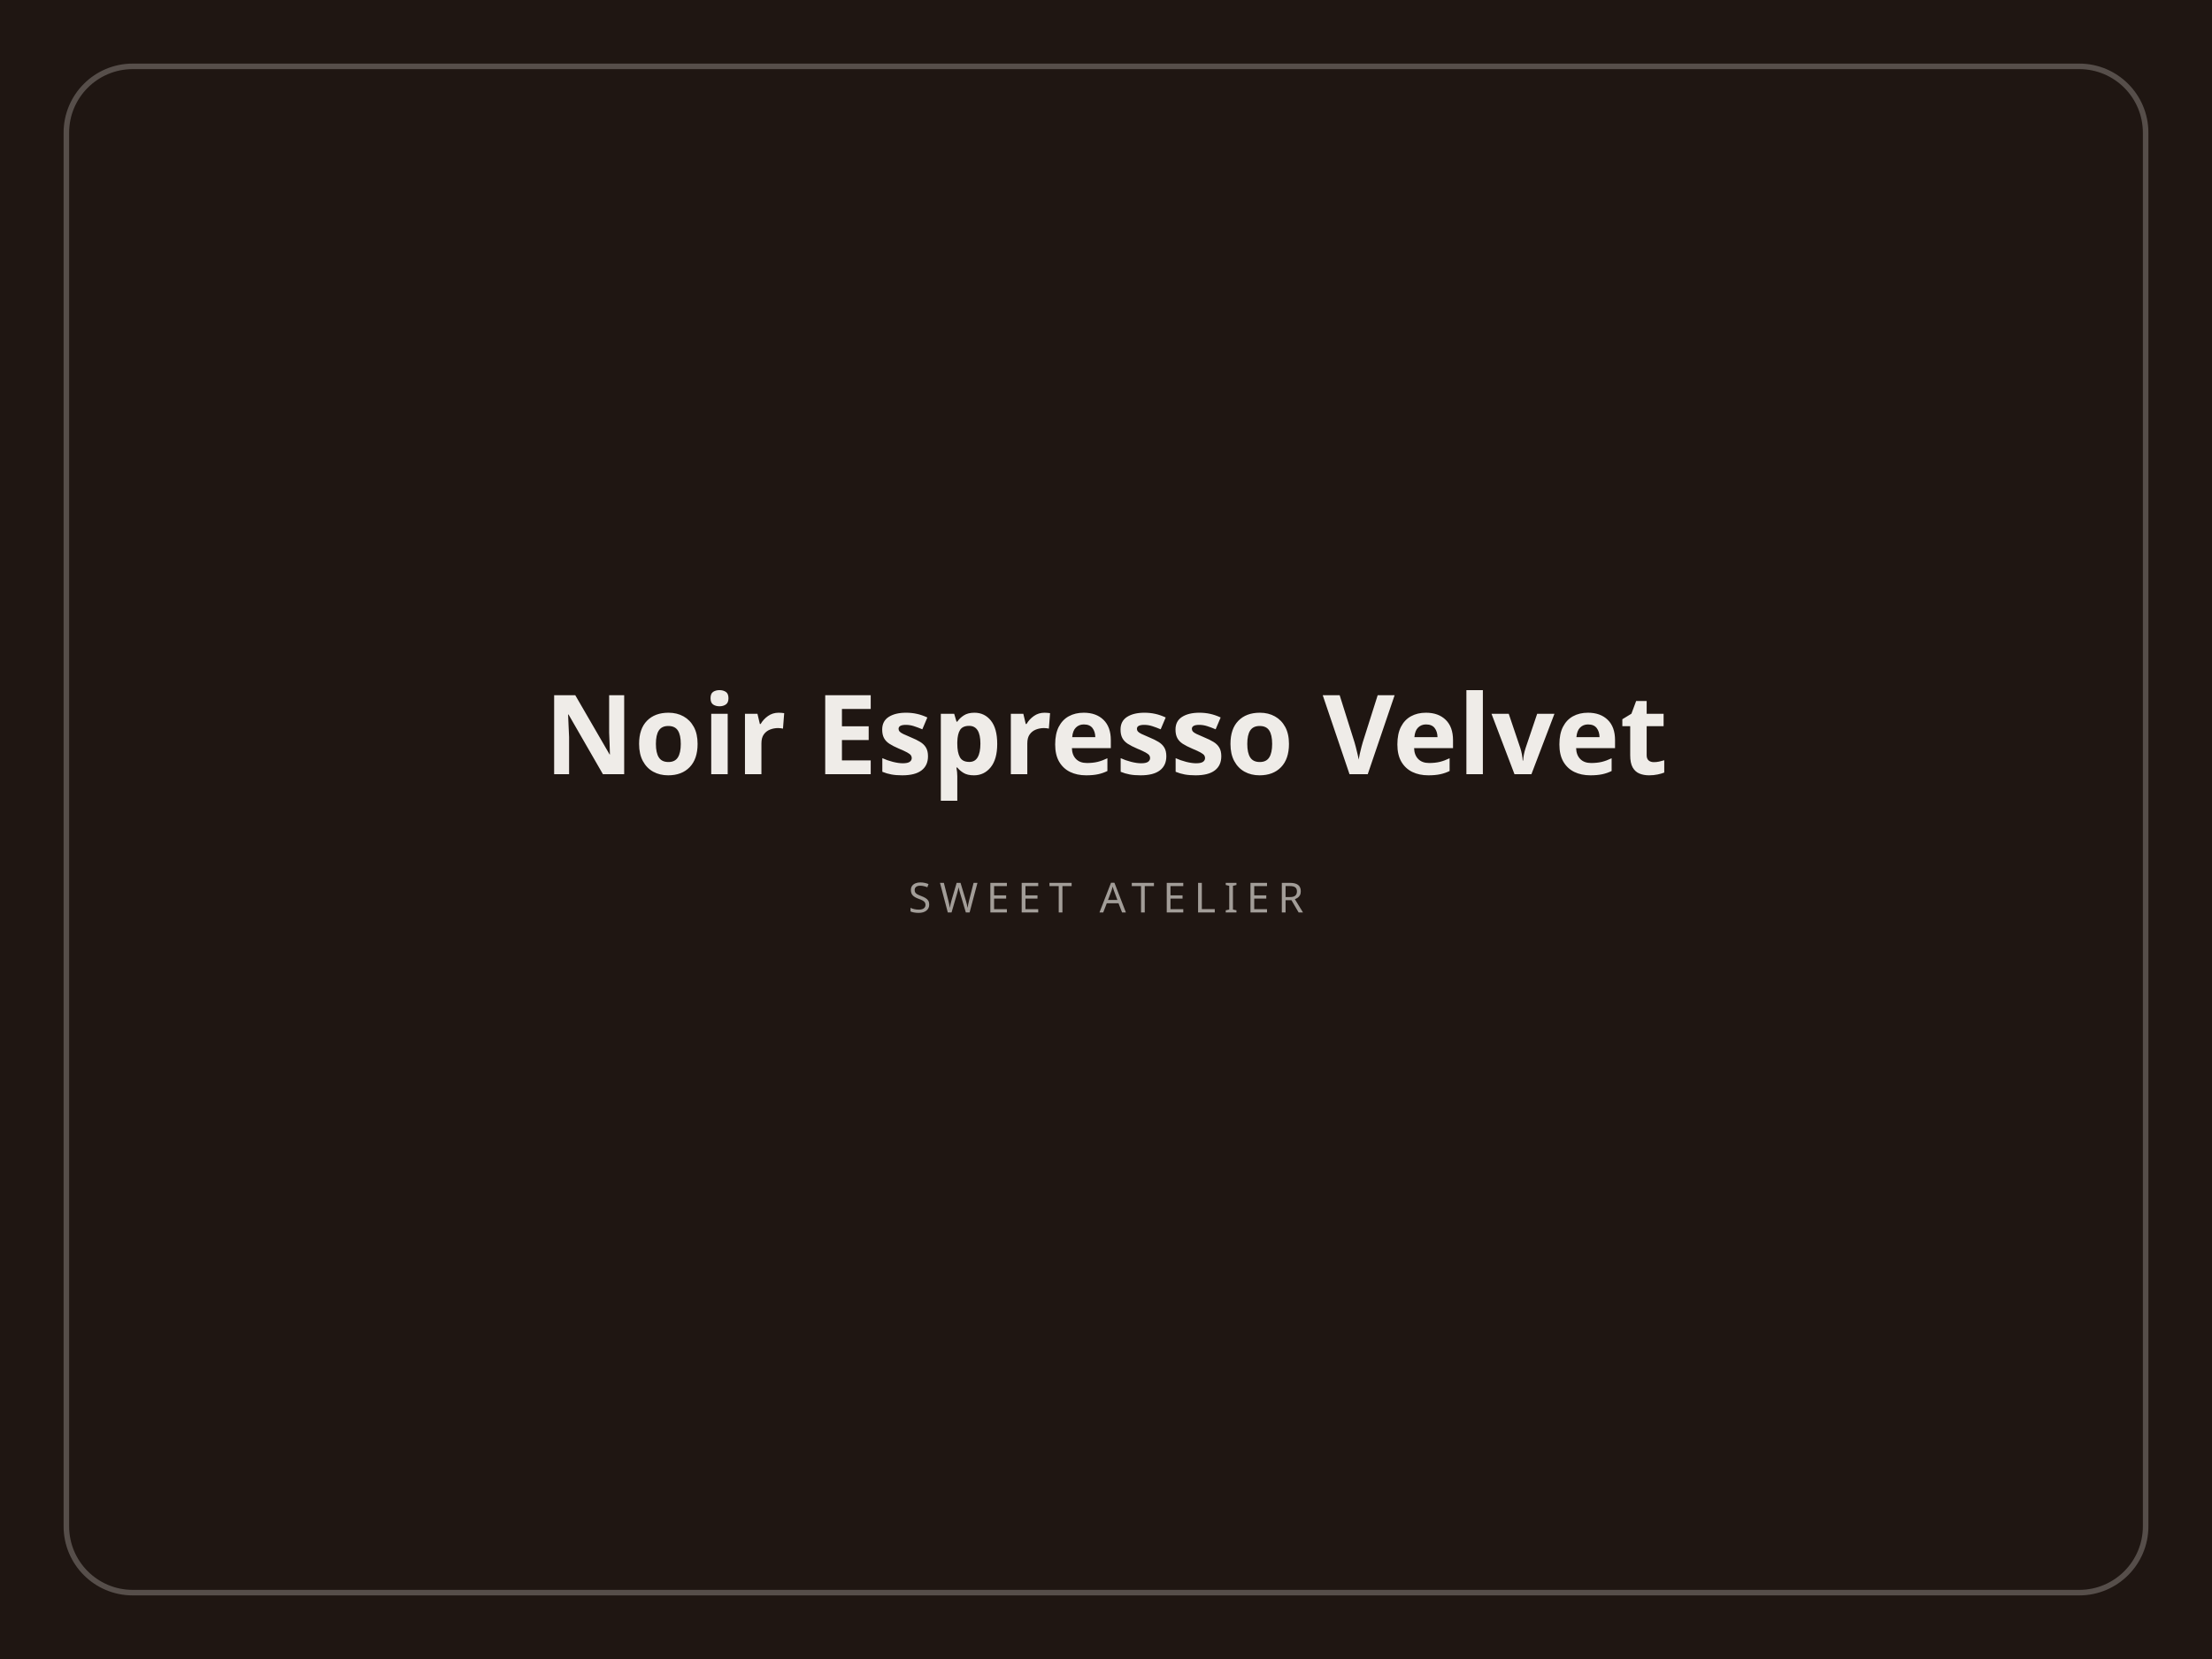
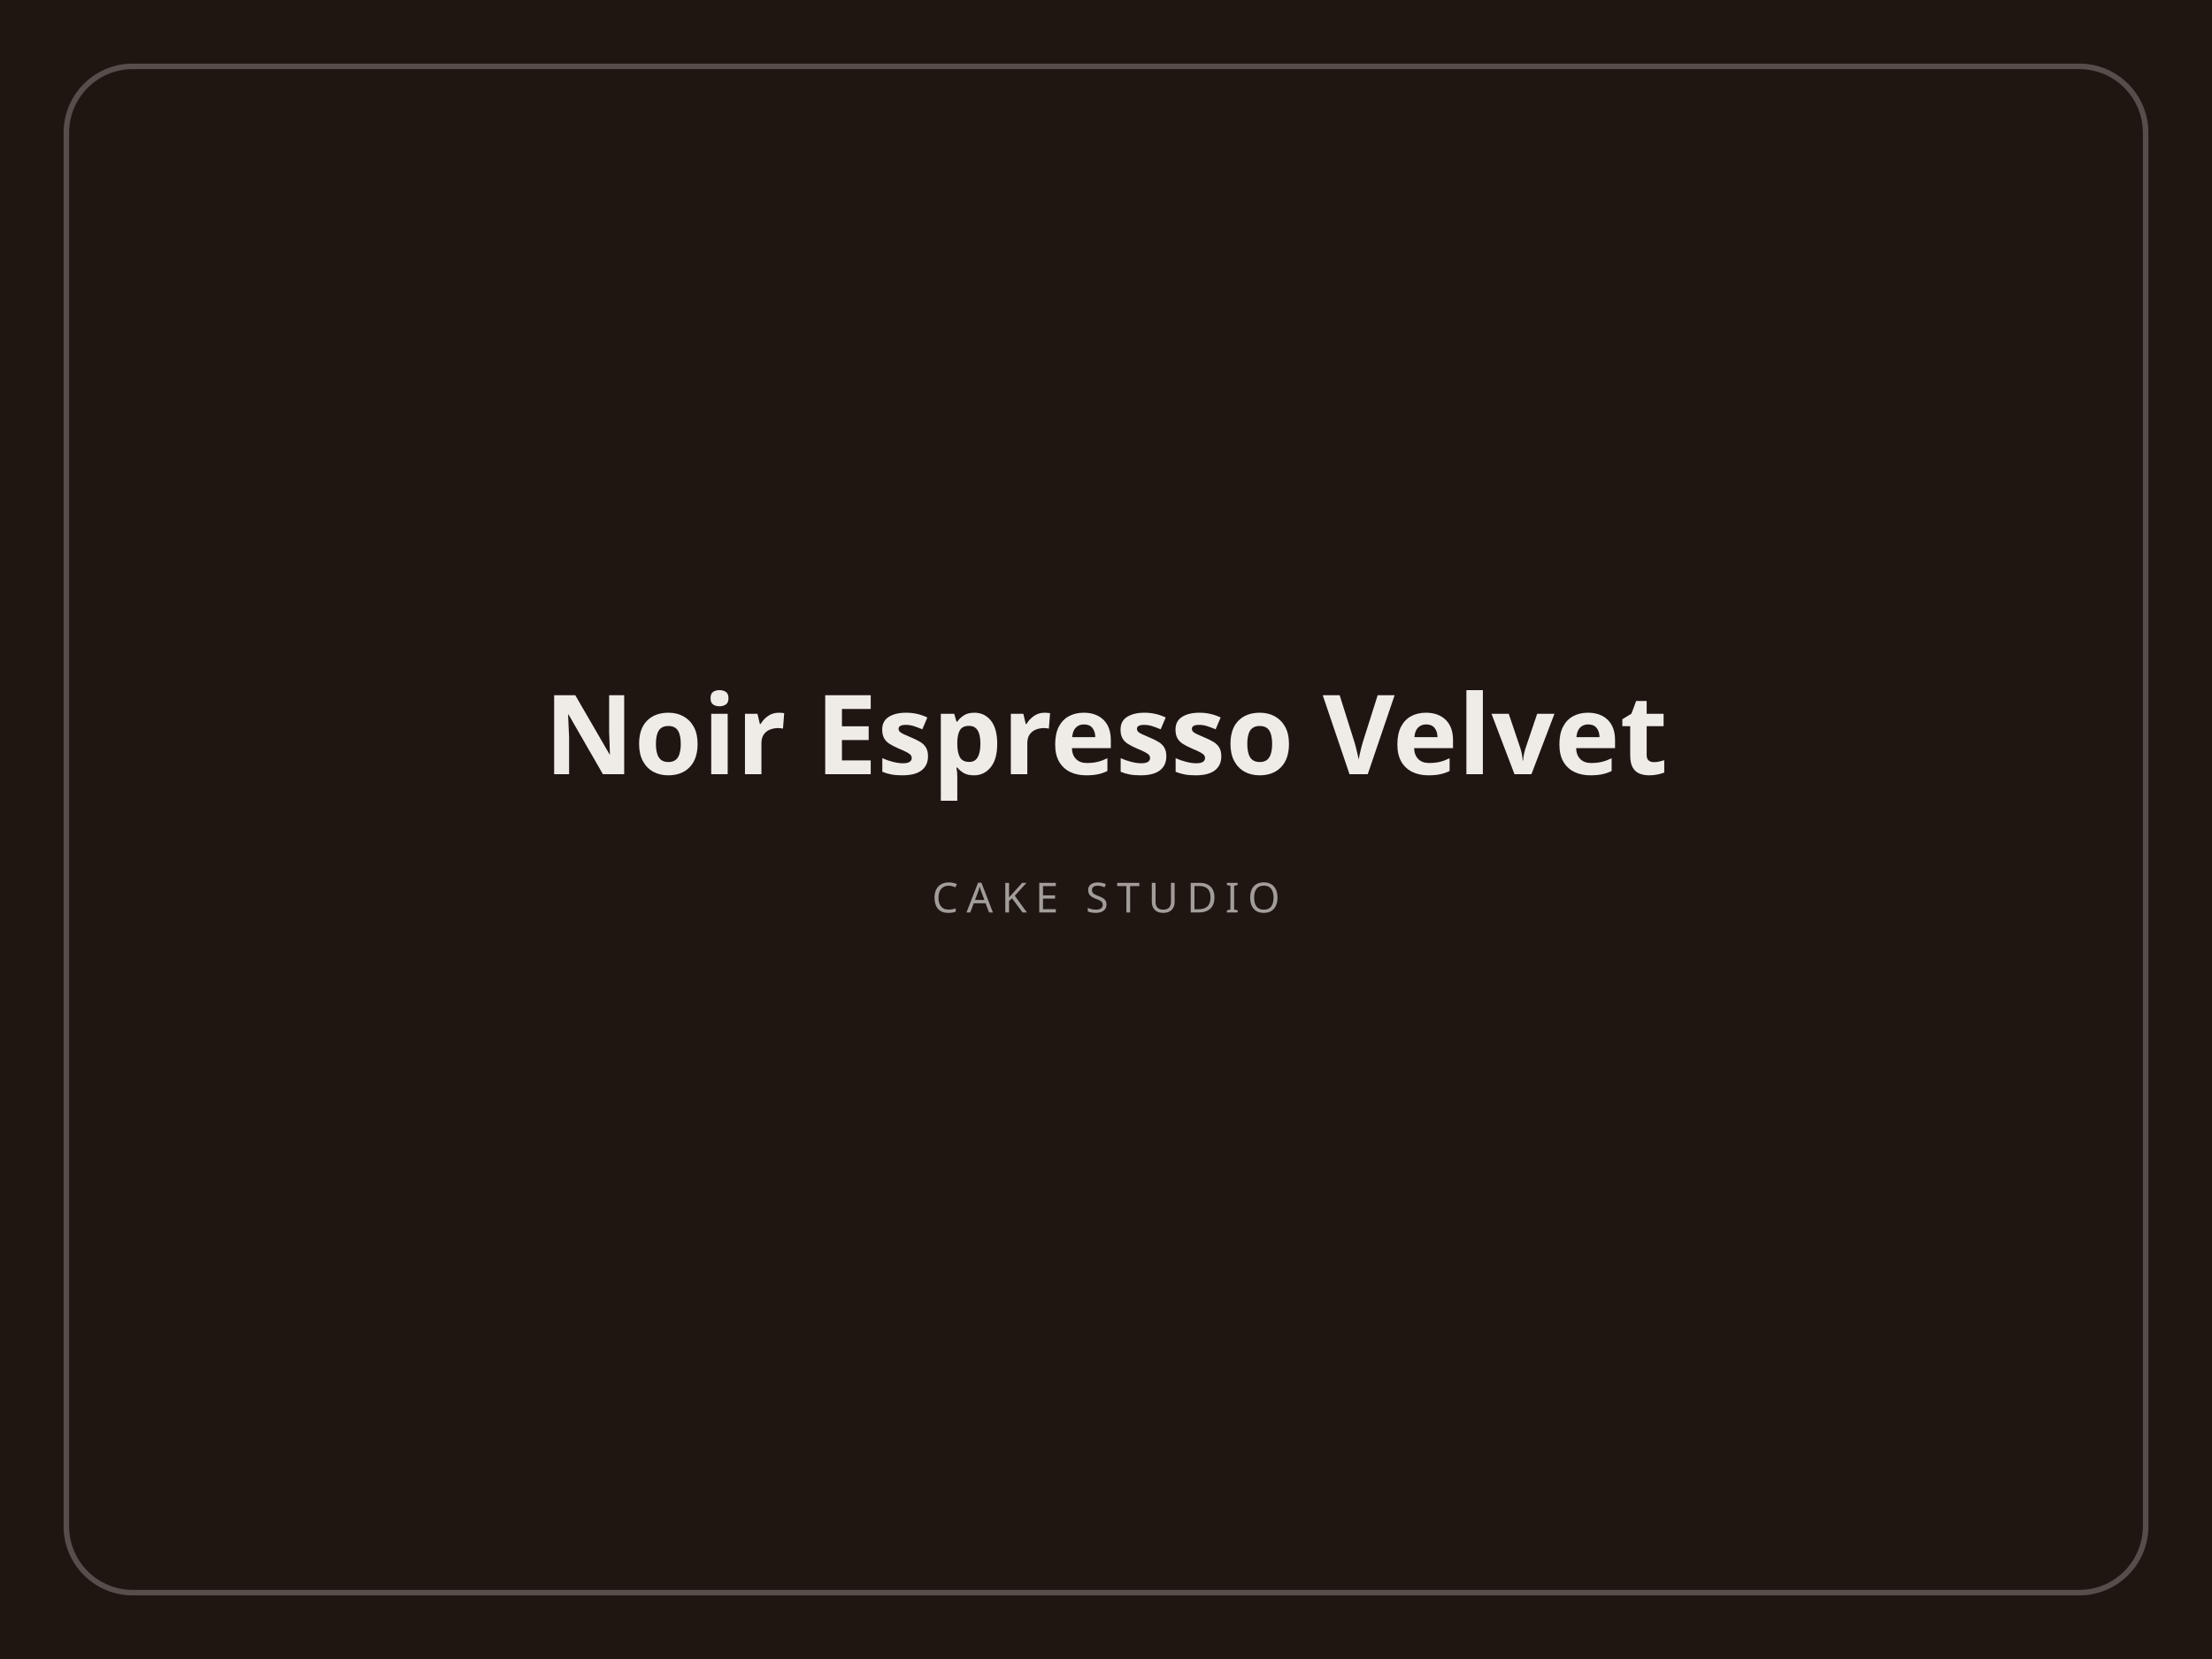
<svg xmlns="http://www.w3.org/2000/svg" viewBox="0 0 800 600" width="800" height="600">
  <rect width="800" height="600" fill="#1F1612" />
  <rect x="24" y="24" width="752" height="552" rx="24" fill="none" stroke="#FAF7F2" stroke-width="2" opacity="0.25" />
  <text x="400" y="280" text-anchor="middle" fill="#FAF7F2" font-family="'Outfit',sans-serif" font-size="40" font-weight="600" opacity="0.95">Noir Espresso Velvet</text>
-   <text x="400" y="330" text-anchor="middle" fill="#FAF7F2" font-family="'Plus Jakarta Sans',sans-serif" font-size="15" font-weight="500" letter-spacing="3" opacity="0.6">SWEET ATELIER</text>
+   <text x="400" y="330" text-anchor="middle" fill="#FAF7F2" font-family="'Plus Jakarta Sans',sans-serif" font-size="15" font-weight="500" letter-spacing="3" opacity="0.6">CAKE STUDIO</text>
</svg>
